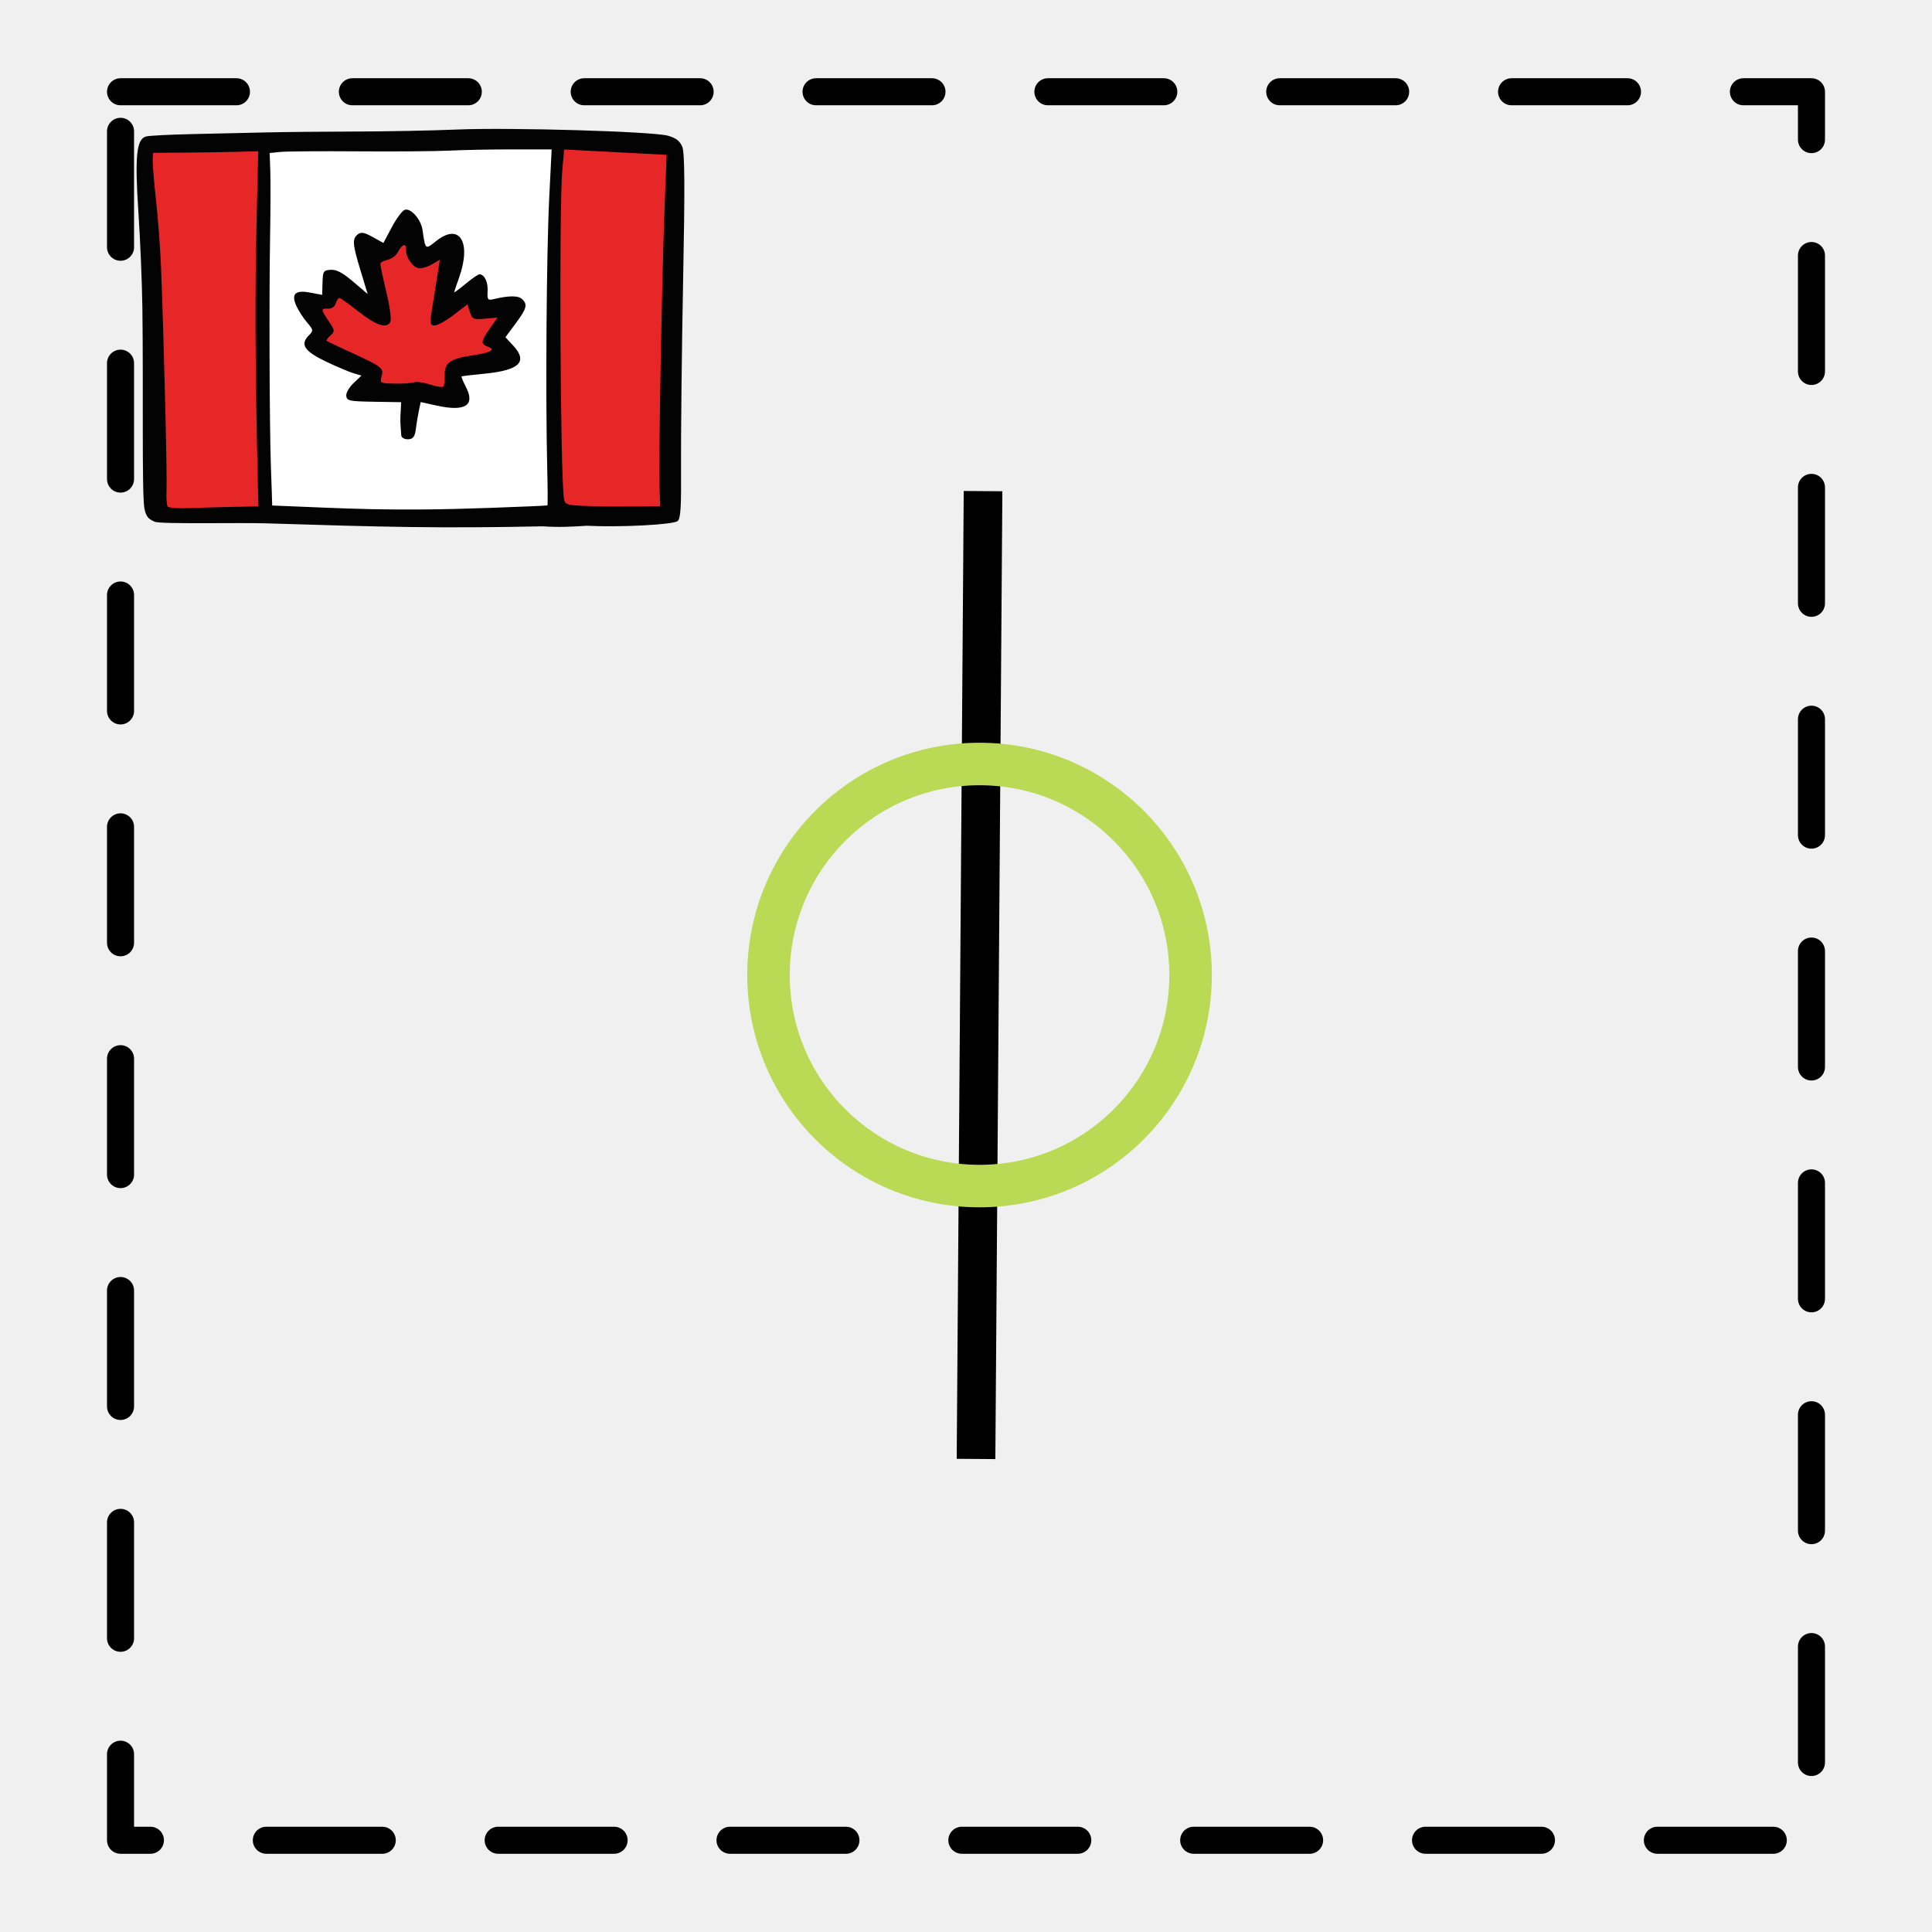
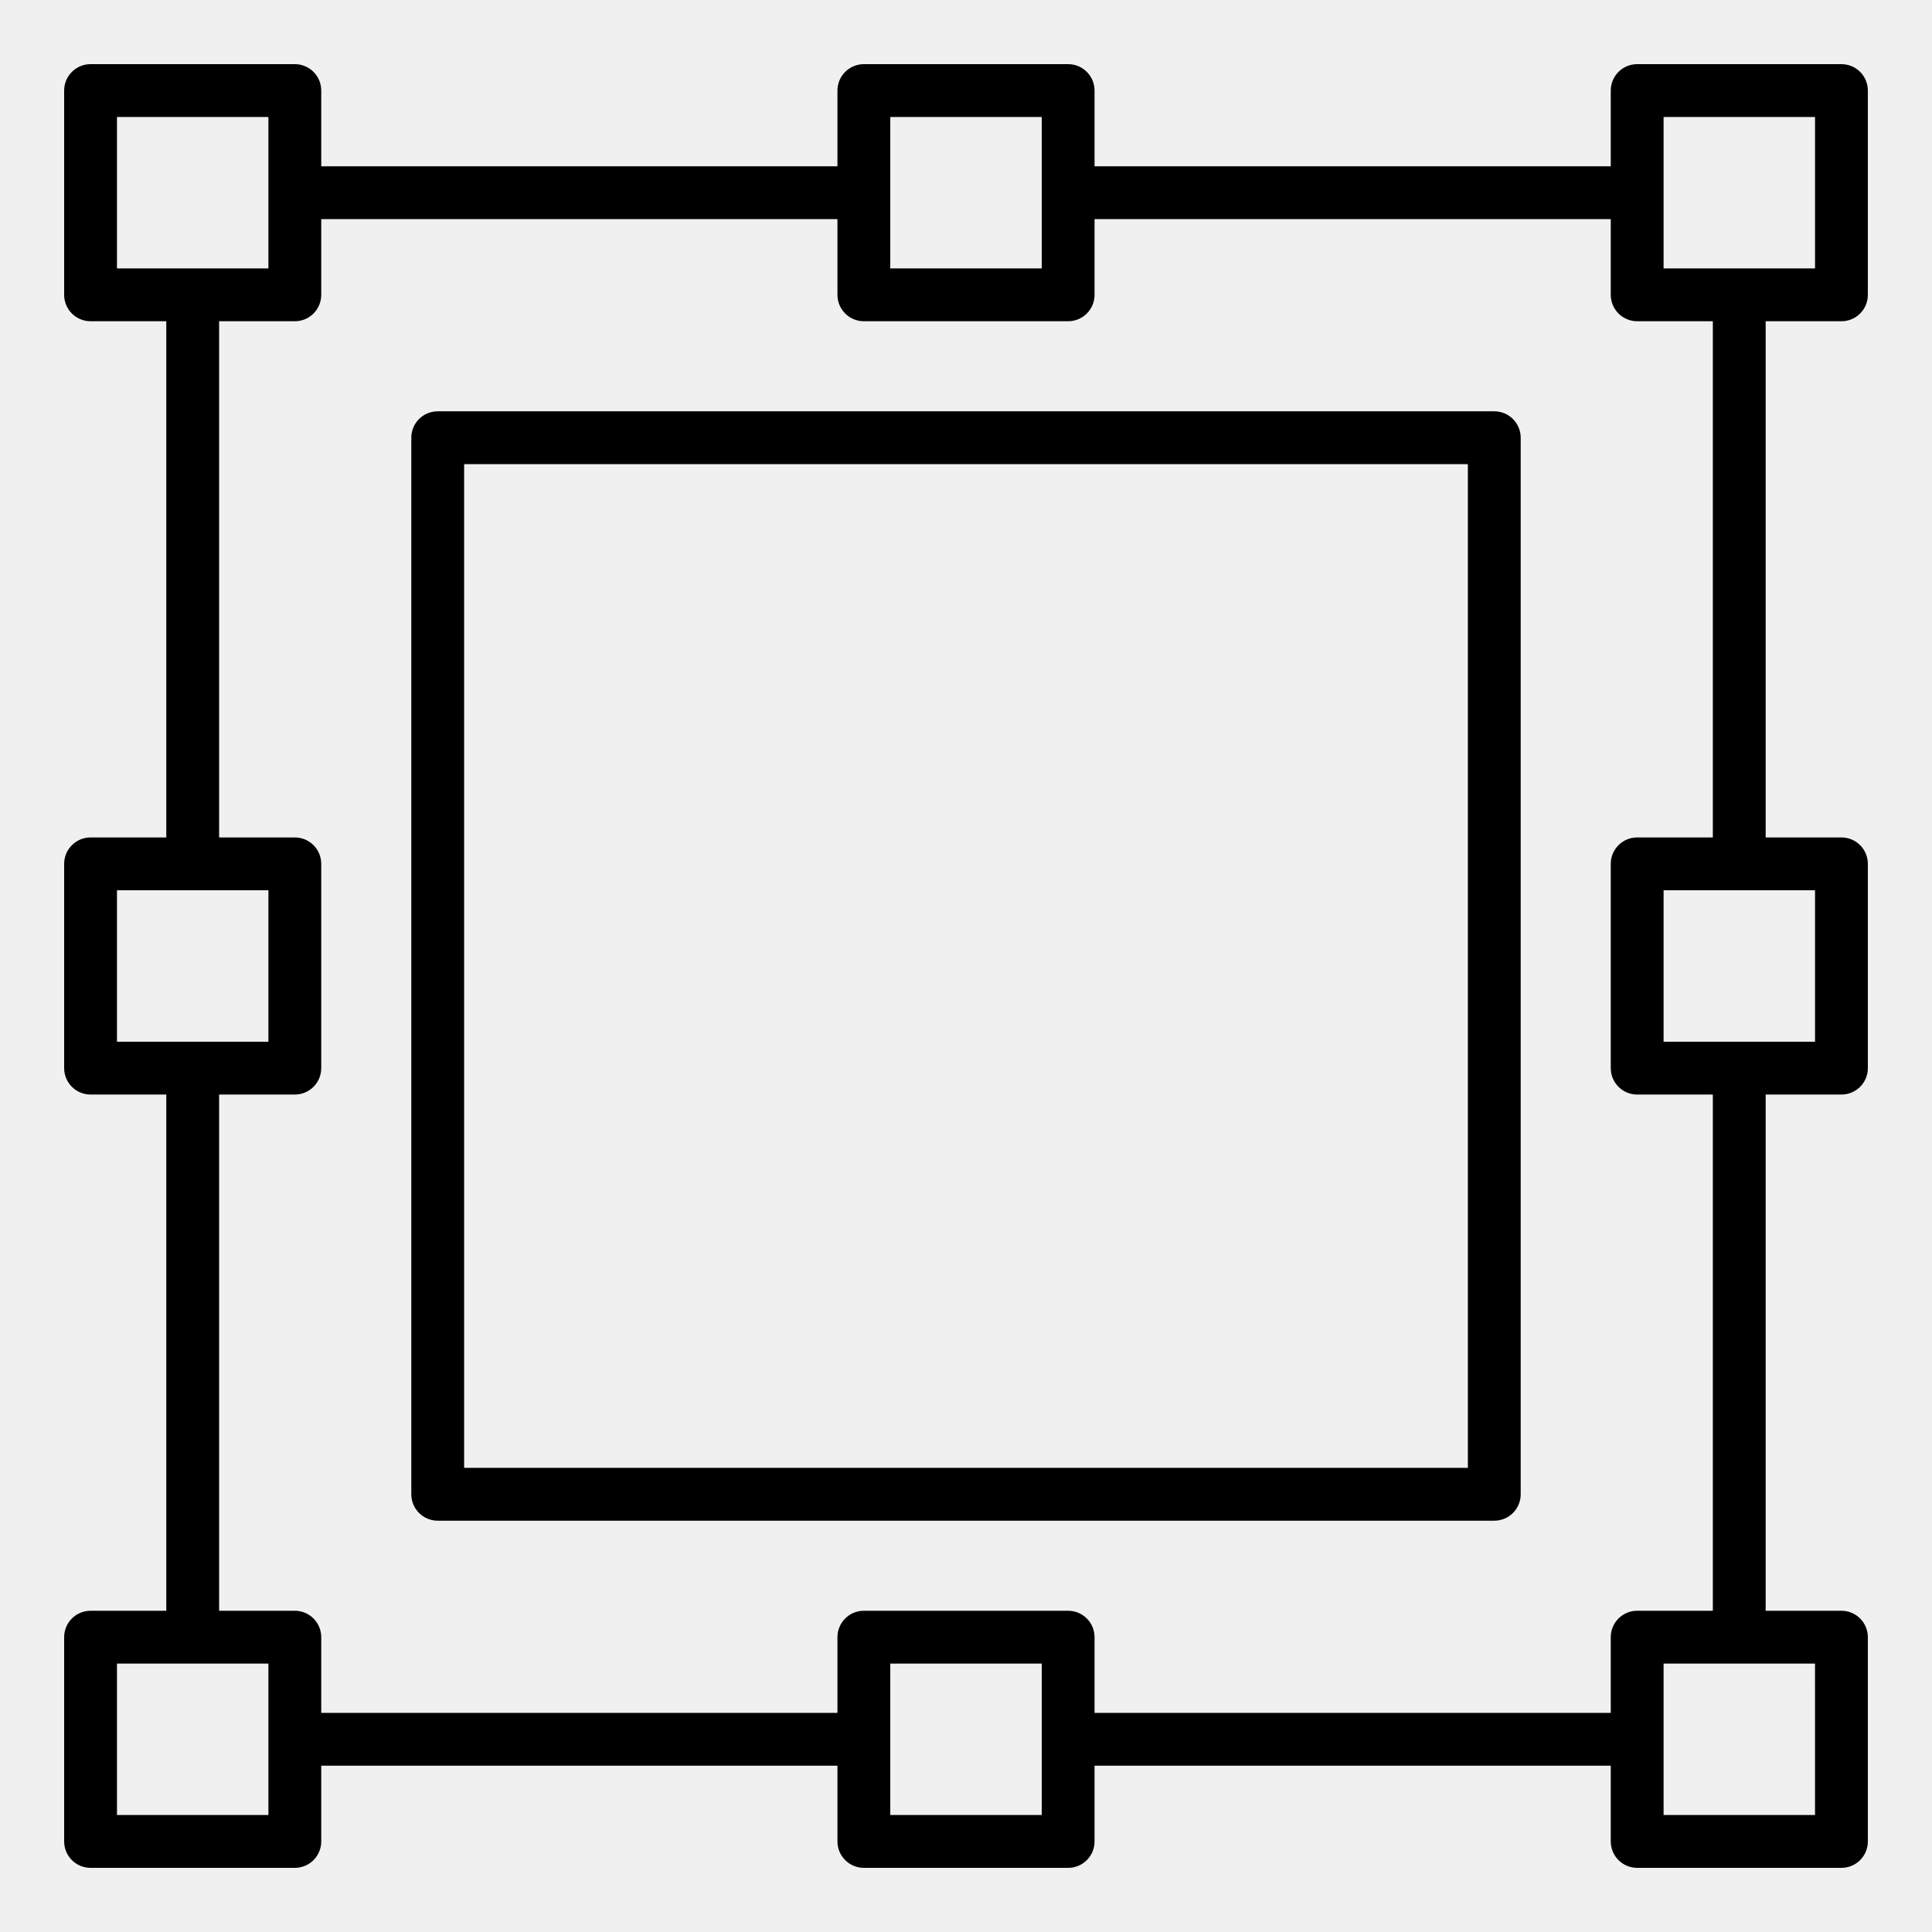
- <svg xmlns="http://www.w3.org/2000/svg" viewBox="0 0 500 500">
-   <rect style="stroke: rgb(0, 0, 0); fill: none; stroke-linecap: round; stroke-dasharray: 30; stroke-linejoin: round; stroke-width: 7px; paint-order: stroke; transform-box: fill-box; transform-origin: 50% 50%;" x="31.194" y="23.746" width="437.612" height="452.508" />
-   <g style="" transform="matrix(1.115984, 0, 0, 1.129704, 35.35528, 33.36302)">
-     <path d="M 97.404 2.962 L 29.954 3.356 L 30.866 88.22 L 96.902 88.09 L 97.404 2.962 Z M 62.988 20.888 L 66.753 28.934 L 73.599 26.298 L 72.139 40.433 L 79.197 35.57 L 80.609 40.629 L 87.982 40.104 L 83.342 47.748 L 87.699 52.311 L 74.402 55.035 L 73.218 62.036 L 51.703 60.057 L 53.813 55.655 L 40.225 48.872 L 42.569 45.514 L 37.897 38.301 L 44.184 39.045 L 45.206 33.445 L 55.338 40.659 L 52.855 26.963 L 58.826 27.262 L 62.988 20.888 Z" fill="#fff" />
-     <path d="M 98.279 2.962 L 97.777 88.09 L 124.038 88.17 L 123.785 3.311 L 98.279 2.962 Z M 29.079 3.356 L 2.929 3.727 L 4.183 88.235 L 29.992 88.22 L 29.079 3.356 Z M 62.639 25.138 L 59.248 28.773 L 55.866 29.781 L 57.358 43.66 L 47.088 37.389 L 45.092 40.214 L 41.718 40.353 L 44.889 45.953 L 42.707 48.581 C 42.707 48.581 56.092 55.166 55.622 56.144 C 55.151 57.123 54.925 59.13 56.548 58.911 C 58.17 58.692 64.262 58.924 64.262 58.924 L 71.855 59.977 L 73.616 53.808 L 83.286 50.639 L 81.266 48.763 L 84.547 42.35 L 78.678 42.448 L 77.428 38.593 L 69.437 43.842 L 71.466 28.547 L 65.333 31.168 L 62.639 25.138 Z" fill="#e72627" />
-     <path d="M 4.183 89.985 C 3.27 89.523 2.189 89.29 1.791 86.846 C 1.198 83.218 1.581 58.9 1.338 41.028 C 1.261 35.338 0.849 25.522 0.425 19.214 C -0.452 6.214 -0.036 2.234 2.251 1.718 C 3.043 1.539 7.622 1.305 12.425 1.197 C 17.228 1.09 24.943 0.916 29.569 0.812 C 34.194 0.708 43.793 0.613 50.9 0.6 C 58.007 0.588 68.485 0.384 74.185 0.147 C 86.665 -0.372 119.659 0.578 123.224 1.559 C 125.084 2.071 125.981 2.757 126.545 4.1 C 127.112 5.452 127.164 13.48 126.739 34.452 C 126.422 50.135 126.202 71.086 126.251 77.462 C 126.321 86.749 126.166 89.207 125.471 89.826 C 124.53 90.662 112.141 91.3 104.378 90.911 C 100.867 91.136 97.905 91.297 94.164 91.038 C 70.435 91.534 57.44 91.202 29.802 90.35 C 24.151 90.176 5.358 90.579 4.183 89.985 L 4.183 89.985 Z M 28.241 86.47 L 28.116 81.236 C 27.502 55.537 27.42 37.842 27.835 20.509 L 28.203 5.106 L 23.276 5.244 C 20.566 5.319 15.076 5.403 11.076 5.429 L 3.805 5.477 L 3.732 7.159 C 3.688 8.083 4.038 12.203 4.5 16.314 C 4.963 20.425 5.483 27.285 5.656 31.558 C 6.301 47.409 7.106 79.556 6.939 82.725 C 6.846 84.527 6.974 86.237 7.224 86.525 C 7.475 86.814 9.7 86.97 12.168 86.872 C 17.718 86.666 22.677 86.578 28.241 86.47 L 28.241 86.47 Z M 82.15 86.811 C 89.272 86.56 95.173 86.308 95.265 86.251 C 95.358 86.194 95.342 82.532 95.23 78.114 C 94.808 61.413 95.041 28.479 95.695 15.586 L 96.246 4.698 L 87.362 4.69 C 82.476 4.685 75.854 4.811 72.647 4.968 C 69.44 5.125 59.841 5.202 51.314 5.137 C 42.789 5.073 34.696 5.133 33.332 5.272 L 30.852 5.523 L 31 9.504 C 31.082 11.695 31.061 18.425 30.956 24.461 C 30.712 38.201 30.808 67.28 31.13 77.133 C 31.264 81.226 31.461 85.788 31.441 86.273 C 48.607 86.923 58.372 87.667 82.148 86.811 L 82.15 86.811 Z M 61.366 70.141 C 61.366 69.52 61.091 67.613 61.182 65.836 L 61.348 62.604 L 55.072 62.504 C 49.384 62.414 48.779 62.292 48.618 61.201 C 48.518 60.524 49.25 59.233 50.293 58.252 L 52.146 56.507 L 50.309 55.974 C 49.299 55.681 46.425 54.478 43.925 53.301 C 38.922 50.946 37.86 49.377 39.894 47.35 C 41.046 46.201 41.031 46.082 39.503 44.307 C 38.629 43.291 37.516 41.582 37.031 40.509 C 35.792 37.774 36.809 36.843 40.31 37.508 L 43.029 38.024 L 43.113 35.209 C 43.191 32.583 43.321 32.385 45.02 32.278 C 46.352 32.195 47.753 32.926 50.213 34.99 L 53.581 37.817 L 51.92 32.417 C 50.048 26.33 49.963 25.147 51.327 24.129 C 52.078 23.569 52.822 23.709 54.757 24.77 L 57.231 26.126 L 59.189 22.496 C 60.266 20.5 61.608 18.717 62.169 18.534 C 63.59 18.071 65.94 20.703 66.303 23.164 C 66.98 27.756 66.916 27.704 69.462 25.691 C 74.878 21.408 77.726 25.903 74.779 34.078 C 74.162 35.791 73.648 37.298 73.637 37.428 C 73.629 37.558 74.833 36.675 76.317 35.466 C 77.803 34.257 79.249 33.28 79.531 33.295 C 80.674 33.354 81.506 35.071 81.398 37.15 C 81.297 39.129 81.433 39.316 82.757 39.004 C 86.322 38.161 88.488 38.149 89.376 38.967 C 90.731 40.214 90.493 41.11 87.876 44.597 L 85.529 47.724 L 87.295 49.599 C 90.809 53.331 88.827 55.281 80.717 56.071 C 77.876 56.348 75.465 56.629 75.358 56.695 C 75.251 56.761 75.709 57.859 76.375 59.134 C 78.575 63.343 76.199 64.83 69.587 63.383 L 65.884 62.573 L 65.461 64.523 C 65.229 65.595 64.912 67.483 64.756 68.719 C 64.537 70.455 64.158 70.995 63.094 71.091 C 62.281 71.164 61.366 70.808 61.366 70.141 L 61.366 70.141 Z M 64.262 58.049 C 64.857 57.845 66.547 58.07 68.016 58.548 C 69.487 59.026 70.879 59.247 71.109 59.039 C 71.34 58.83 71.496 57.696 71.456 56.517 C 71.356 53.622 72.598 52.683 77.514 51.938 C 82.202 51.227 83.382 50.615 81.453 49.892 C 79.744 49.251 79.807 48.701 81.928 45.695 L 83.671 43.225 L 80.767 43.472 C 78.052 43.703 77.826 43.603 77.292 41.949 L 76.722 40.179 L 73.483 42.637 C 71.702 43.988 69.716 45.066 69.069 45.033 C 68.008 44.978 67.957 44.58 68.549 40.968 C 68.911 38.765 69.457 35.389 69.764 33.465 L 70.32 29.968 L 68.584 30.982 C 67.629 31.539 66.274 31.966 65.573 31.93 C 64.144 31.856 62.408 29.498 62.498 27.751 C 62.583 26.103 61.609 26.291 60.667 28.105 C 60.222 28.961 59.115 29.808 58.205 29.987 C 57.295 30.166 56.536 30.587 56.519 30.922 C 56.506 31.256 57.124 34.134 57.9 37.317 C 58.677 40.499 59.11 43.56 58.862 44.117 C 58.095 45.845 55.637 45.093 51.479 41.858 C 49.283 40.15 47.281 38.742 47.031 38.729 C 46.781 38.715 46.395 39.277 46.173 39.977 C 45.931 40.738 45.227 41.22 44.42 41.179 C 42.696 41.09 42.709 41.365 44.557 44.067 C 45.976 46.14 46.004 46.365 44.96 47.306 C 44.343 47.863 43.941 48.415 44.065 48.534 C 44.191 48.652 46.283 49.648 48.713 50.747 C 56.959 54.475 57.337 54.747 56.827 56.607 C 56.377 58.246 56.421 58.273 59.775 58.345 C 61.647 58.386 63.667 58.252 64.262 58.049 L 64.262 58.049 Z M 114.45 86.487 L 121.413 86.42 L 121.258 81.507 C 121.061 75.327 121.801 34.441 122.433 18.189 L 122.909 5.936 L 111.032 5.324 L 99.154 4.712 L 98.725 9.349 C 97.942 17.834 98.246 79.258 99.102 84.669 C 99.312 86.002 99.703 86.154 103.41 86.345 C 105.652 86.46 110.621 86.524 114.45 86.487 L 114.45 86.487 Z" fill="#030303" />
-   </g>
-   <path style="fill: rgb(216, 216, 216); stroke: rgb(0, 0, 0); stroke-width: 10; stroke-linecap: square;" d="M 254.376 132.099 L 252.631 372.574" />
-   <path style="fill: rgb(216, 216, 216); stroke: rgb(0, 0, 0); stroke-width: 10; stroke-linecap: square; transform-box: fill-box; transform-origin: 50% 50%;" d="M 254.06 94.203 L 252.948 410.47" transform="matrix(0, 1, -1, 0, -0.000005, 0.000002)" />
-   <ellipse style="paint-order: stroke; fill: none; stroke: rgb(186, 218, 85); stroke-width: 11; stroke-linecap: round;" cx="253.504" cy="252.337" rx="54.617" ry="54.617" />
+ <svg xmlns="http://www.w3.org/2000/svg" width="128" height="128" viewBox="0 0 128 128">
+   <path d="M122,4.25H108.467A1.749,1.749,0,0,0,106.717,6v5.017h-34.2V6a1.75,1.75,0,0,0-1.75-1.75H57.233A1.75,1.75,0,0,0,55.483,6v5.017h-34.2V6a1.749,1.749,0,0,0-1.75-1.75H6A1.749,1.749,0,0,0,4.25,6V19.533A1.749,1.749,0,0,0,6,21.283h5.017v34.2H6a1.75,1.75,0,0,0-1.75,1.75V70.767A1.75,1.75,0,0,0,6,72.517h5.017v34.2H6a1.749,1.749,0,0,0-1.75,1.75V122A1.749,1.749,0,0,0,6,123.75H19.533a1.749,1.749,0,0,0,1.75-1.75v-5.017h34.2V122a1.75,1.75,0,0,0,1.75,1.75H70.767a1.75,1.75,0,0,0,1.75-1.75v-5.017h34.2V122a1.749,1.749,0,0,0,1.75,1.75H122a1.749,1.749,0,0,0,1.75-1.75V108.467a1.749,1.749,0,0,0-1.75-1.75h-5.02v-34.2H122a1.75,1.75,0,0,0,1.75-1.75V57.233a1.75,1.75,0,0,0-1.75-1.75h-5.02v-34.2H122a1.749,1.749,0,0,0,1.75-1.75V6A1.749,1.749,0,0,0,122,4.25ZM58.983,7.75H69.017V17.783H58.983ZM7.75,7.75H17.783V17.783H7.75Zm0,51.233H17.783V69.017H7.75ZM17.783,120.25H7.75V110.217H17.783Zm51.234,0H58.983V110.217H69.017Zm51.233,0H110.217V110.217H115.2c.01,0,.02,0,.029,0s.02,0,.03,0h4.99Zm0-51.233H110.217V58.983H120.25Zm-6.77-13.534h-5.013a1.75,1.75,0,0,0-1.75,1.75V70.767a1.75,1.75,0,0,0,1.75,1.75h5.013v34.2h-5.013a1.749,1.749,0,0,0-1.75,1.75v5.016h-34.2v-5.016a1.75,1.75,0,0,0-1.75-1.75H57.233a1.75,1.75,0,0,0-1.75,1.75v5.016h-34.2v-5.016a1.749,1.749,0,0,0-1.75-1.75H14.517v-34.2h5.016a1.75,1.75,0,0,0,1.75-1.75V57.233a1.75,1.75,0,0,0-1.75-1.75H14.517v-34.2h5.016a1.749,1.749,0,0,0,1.75-1.75V14.517h34.2v5.016a1.75,1.75,0,0,0,1.75,1.75H70.767a1.75,1.75,0,0,0,1.75-1.75V14.517h34.2v5.016a1.749,1.749,0,0,0,1.75,1.75h5.013Zm6.77-37.7h-4.99c-.01,0-.02,0-.03,0s-.019,0-.029,0h-4.984V7.75H120.25Z" />
+   <path d="M99,27.25H29A1.749,1.749,0,0,0,27.25,29V99A1.749,1.749,0,0,0,29,100.75H99A1.749,1.749,0,0,0,100.75,99V29A1.749,1.749,0,0,0,99,27.25Zm-1.75,70H30.75V30.75h66.5Z" />
</svg>
